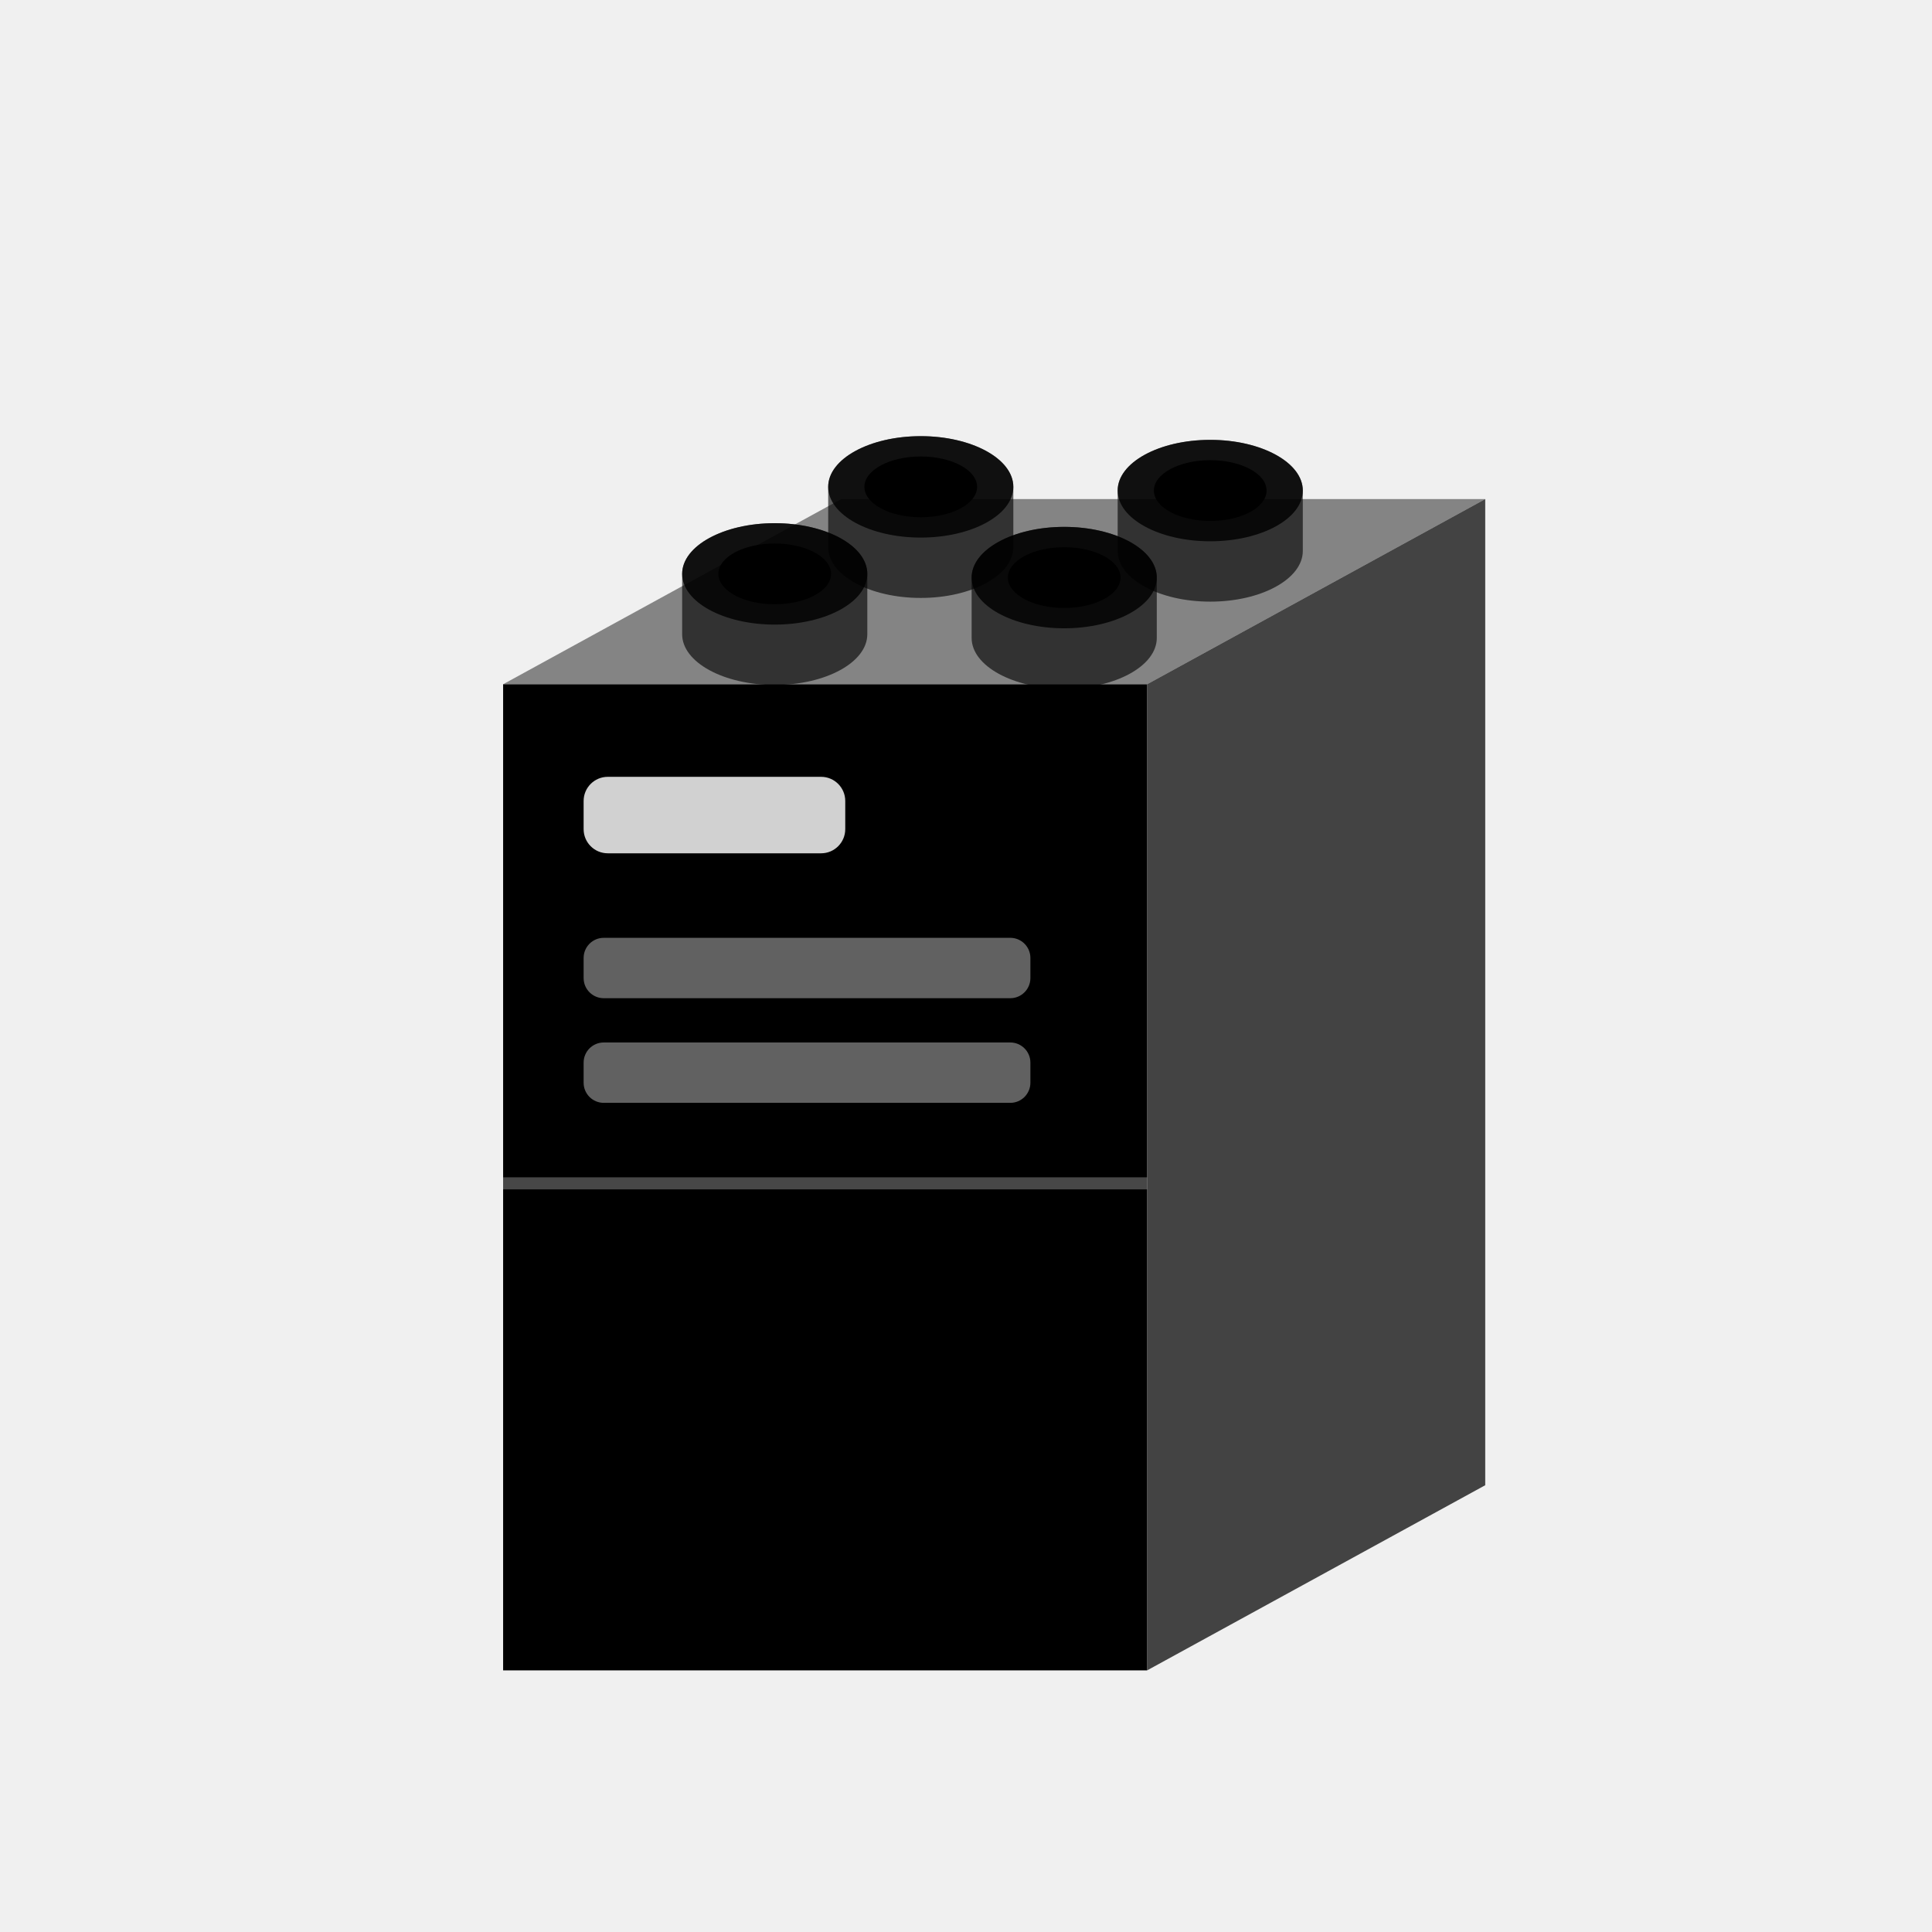
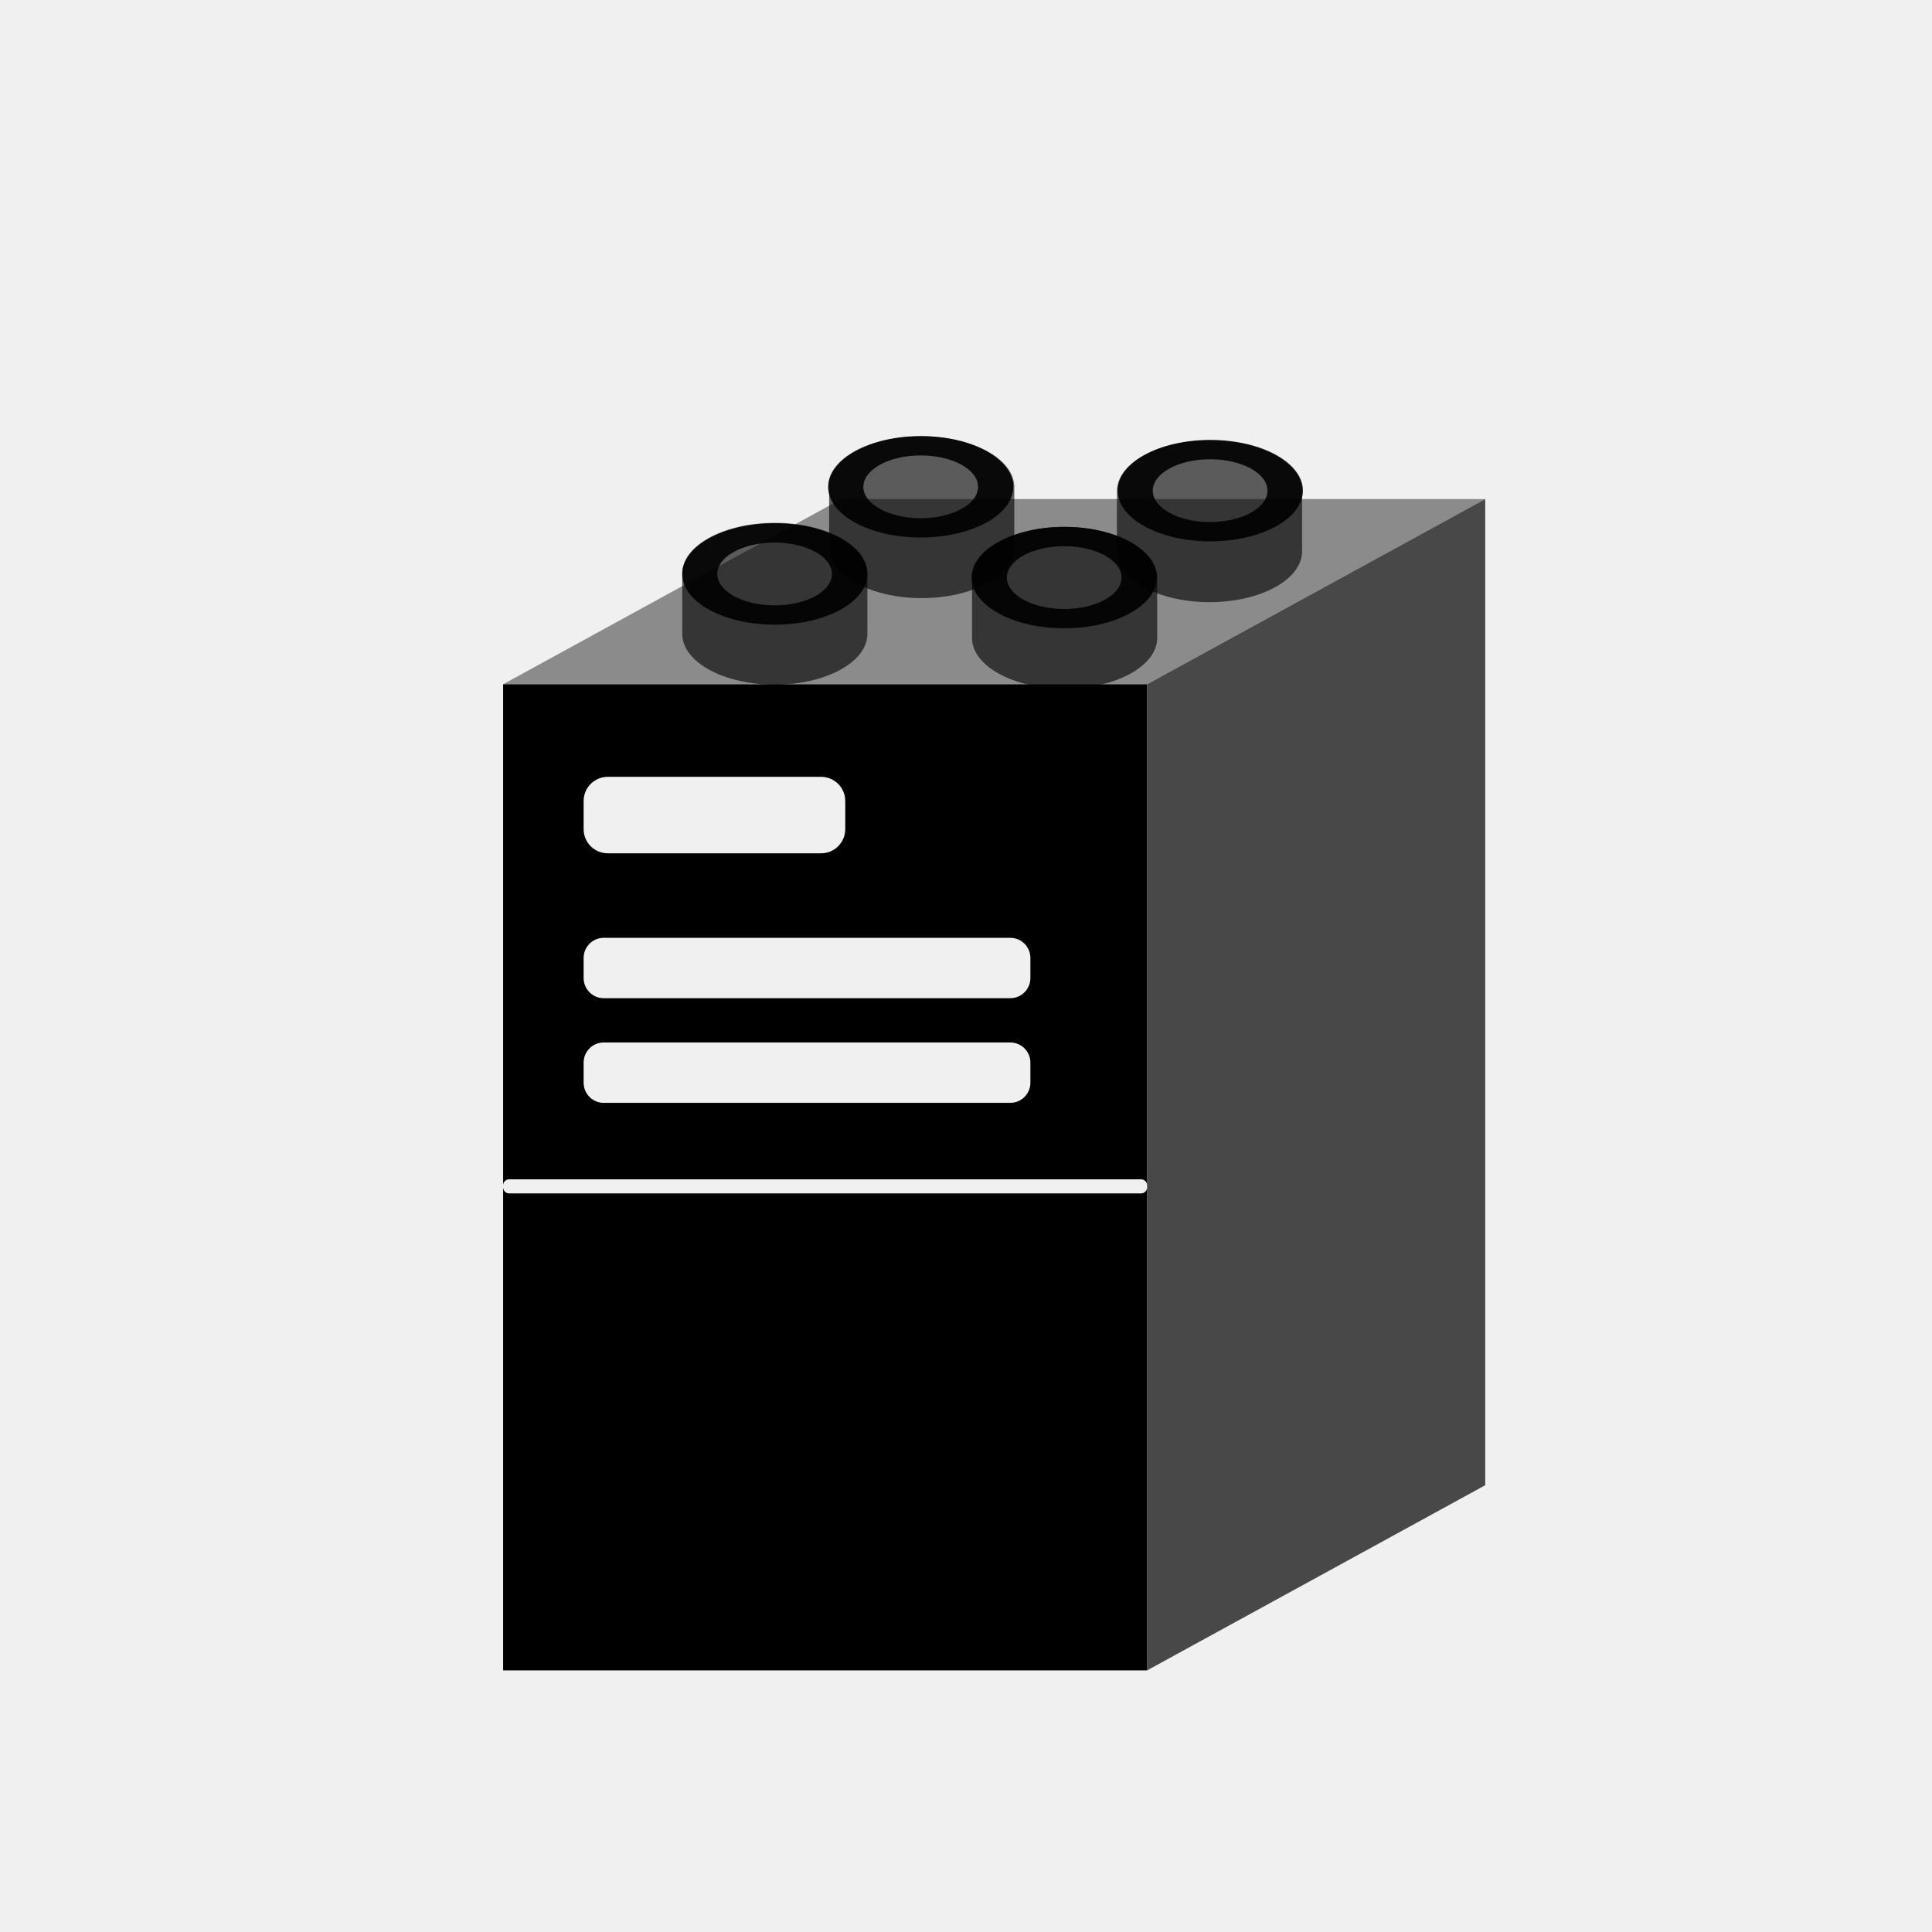
<svg xmlns="http://www.w3.org/2000/svg" viewBox="0 0 960 960" width="960" height="960">
-   <path d="M250 340 L418 248 H738 L570 340 Z" fill="currentColor" fill-opacity=".45" />
-   <path d="M570 340 L738 248 V738 L570 830 Z" fill="currentColor" fill-opacity=".72" />
-   <path d="M250 340 H570 V830 H250 Z" fill="currentColor" />
-   <g>
-     <path d="M411.52 271.92 v-30 a46 25.19 0 0 1 92 0 v30 a46 25.19 0 0 1 -92 0 Z" fill="currentColor" fill-opacity=".62" />
-     <ellipse cx="457.52" cy="241.92" rx="46" ry="25.2" fill="currentColor" fill-opacity=".82" />
-     <ellipse cx="457.52" cy="241.92" rx="28" ry="15.1" fill="currentColor" />
+   <g fill="currentColor">
+     <path d="M250 340 L418 248 H738 L570 340 Z" fill-opacity=".42" />
+     <path d="M570 340 L738 248 V738 L570 830 Z" fill-opacity=".7" />
+     <path d="M250 340 H570 V830 H250 Z M302 386 h106 a12 12 0 0 1 12 12 v14 a12 12 0 0 1 -12 12 h-106 a12 12 0 0 1 -12 -12 v-14 a12 12 0 0 1 12 -12 Z M300 466 h202 a10 10 0 0 1 10 10 v10 a10 10 0 0 1 -10 10 h-202 a10 10 0 0 1 -10 -10 v-10 a10 10 0 0 1 10 -10 Z M300 518 h202 a10 10 0 0 1 10 10 v10 a10 10 0 0 1 -10 10 h-202 a10 10 0 0 1 -10 -10 v-10 a10 10 0 0 1 10 -10 Z M253 586 h314 a3 3 0 0 1 3 3 v1 a3 3 0 0 1 -3 3 h-314 a3 3 0 0 1 -3 -3 v-1 a3 3 0 0 1 3 -3 Z" fill-rule="evenodd" />
+     <path d="M412 272 v-30 a46 25.2 0 0 1 92 0 v30 a46 25.2 0 0 1 -92 0 Z" fill-opacity=".62" />
+     <path d="M555 274 v-30 a46 25.2 0 0 1 92 0 v30 a46 25.2 0 0 1 -92 0 Z" fill-opacity=".62" />
+     <path d="M339 315 v-30 a46 25.2 0 0 1 92 0 v30 a46 25.2 0 0 1 -92 0 Z" fill-opacity=".62" />
+     <path d="M483 317 v-30 a46 25.2 0 0 1 92 0 v30 a46 25.2 0 0 1 -92 0 Z" fill-opacity=".62" />
+     <path d="M411.5 241.9 a46.0 25.2 0 1 0 92.0 0 a46.0 25.2 0 1 0 -92.0 0 Z M429.0 241.9 a28.5 15.6 0 1 0 57.0 0 a28.5 15.6 0 1 0 -57.0 0 Z" fill-rule="evenodd" fill-opacity=".9" />
+     <path d="M555.4 243.8 a46.0 25.2 0 1 0 92.0 0 a46.0 25.2 0 1 0 -92.0 0 Z M572.8 243.8 a28.5 15.6 0 1 0 57.0 0 a28.5 15.6 0 1 0 -57.0 0 Z" fill-rule="evenodd" fill-opacity=".9" />
+     <path d="M339.0 285.2 a46.0 25.2 0 1 0 92.0 0 a46.0 25.2 0 1 0 -92.0 0 Z M356.4 285.2 a28.5 15.6 0 1 0 57.0 0 a28.5 15.6 0 1 0 -57.0 0 Z" fill-rule="evenodd" fill-opacity=".9" />
+     <path d="M482.8 287.0 a46.0 25.2 0 1 0 92.0 0 a46.0 25.2 0 1 0 -92.0 0 Z M500.3 287.0 a28.5 15.6 0 1 0 57.0 0 a28.5 15.6 0 1 0 -57.0 0 Z" fill-rule="evenodd" fill-opacity=".9" />
  </g>
-   <g>
-     <path d="M555.36 273.76 v-30 a46 25.19 0 0 1 92 0 v30 a46 25.19 0 0 1 -92 0 Z" fill="currentColor" fill-opacity=".62" />
-     <ellipse cx="601.36" cy="243.76" rx="46" ry="25.2" fill="currentColor" fill-opacity=".82" />
-     <ellipse cx="601.36" cy="243.76" rx="28" ry="15.1" fill="currentColor" />
-   </g>
-   <g>
-     <path d="M338.96 315.16 v-30 a46 25.19 0 0 1 92 0 v30 a46 25.19 0 0 1 -92 0 Z" fill="currentColor" fill-opacity=".62" />
-     <ellipse cx="384.96" cy="285.16" rx="46" ry="25.2" fill="currentColor" fill-opacity=".82" />
-     <ellipse cx="384.96" cy="285.16" rx="28" ry="15.1" fill="currentColor" />
-   </g>
-   <g>
-     <path d="M482.8 317.0 v-30 a46 25.19 0 0 1 92 0 v30 a46 25.19 0 0 1 -92 0 Z" fill="currentColor" fill-opacity=".62" />
-     <ellipse cx="528.8" cy="287.0" rx="46" ry="25.2" fill="currentColor" fill-opacity=".82" />
-     <ellipse cx="528.8" cy="287.0" rx="28" ry="15.1" fill="currentColor" />
-   </g>
-   <rect x="290" y="386" width="130" height="38" rx="12" fill="#fff" fill-opacity=".82" />
-   <rect x="290" y="466" width="222" height="30" rx="10" fill="#fff" fill-opacity=".38" />
-   <rect x="290" y="518" width="222" height="30" rx="10" fill="#fff" fill-opacity=".38" />
-   <path d="M250 588 H570" stroke="#fff" stroke-opacity=".28" stroke-width="6" />
</svg>
